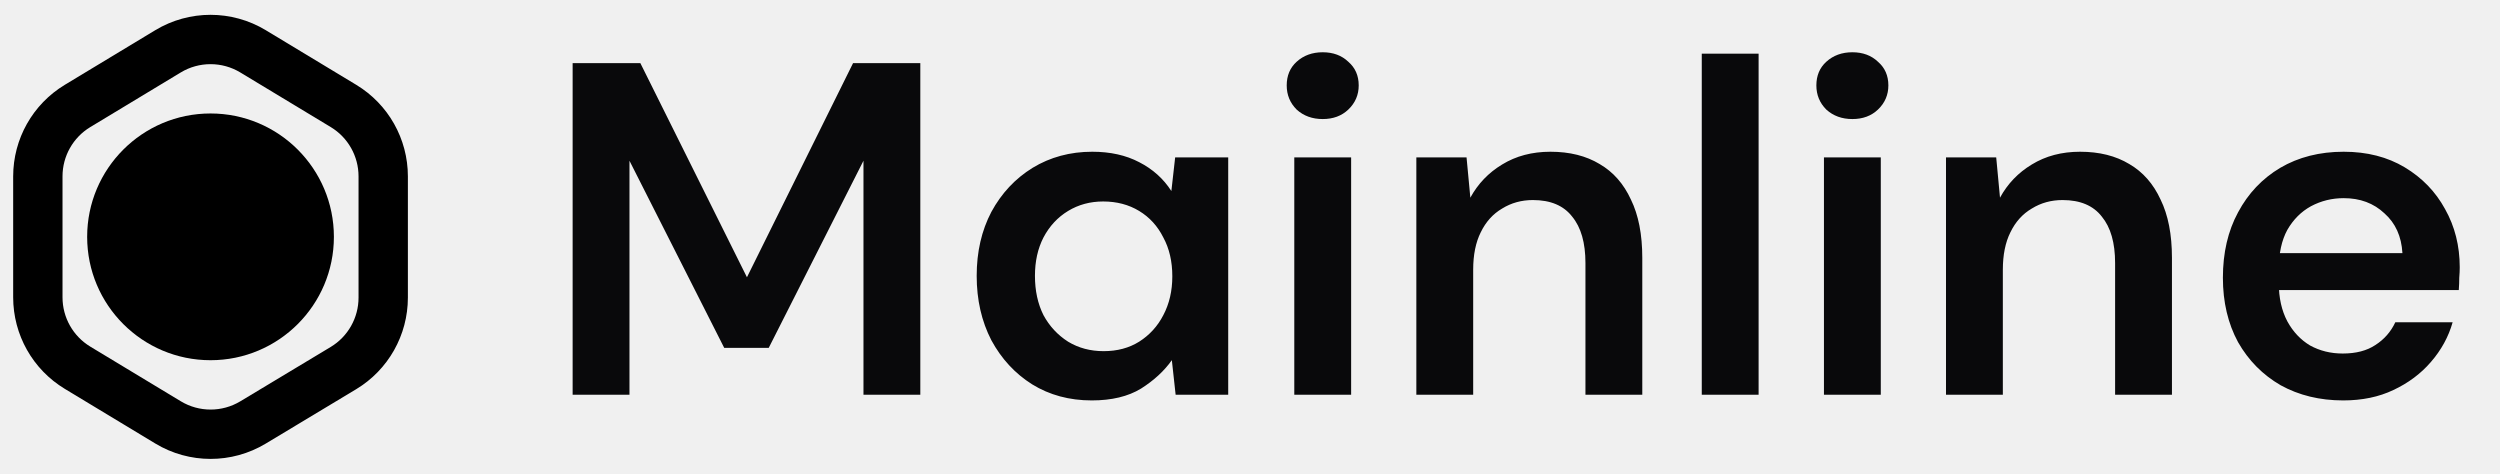
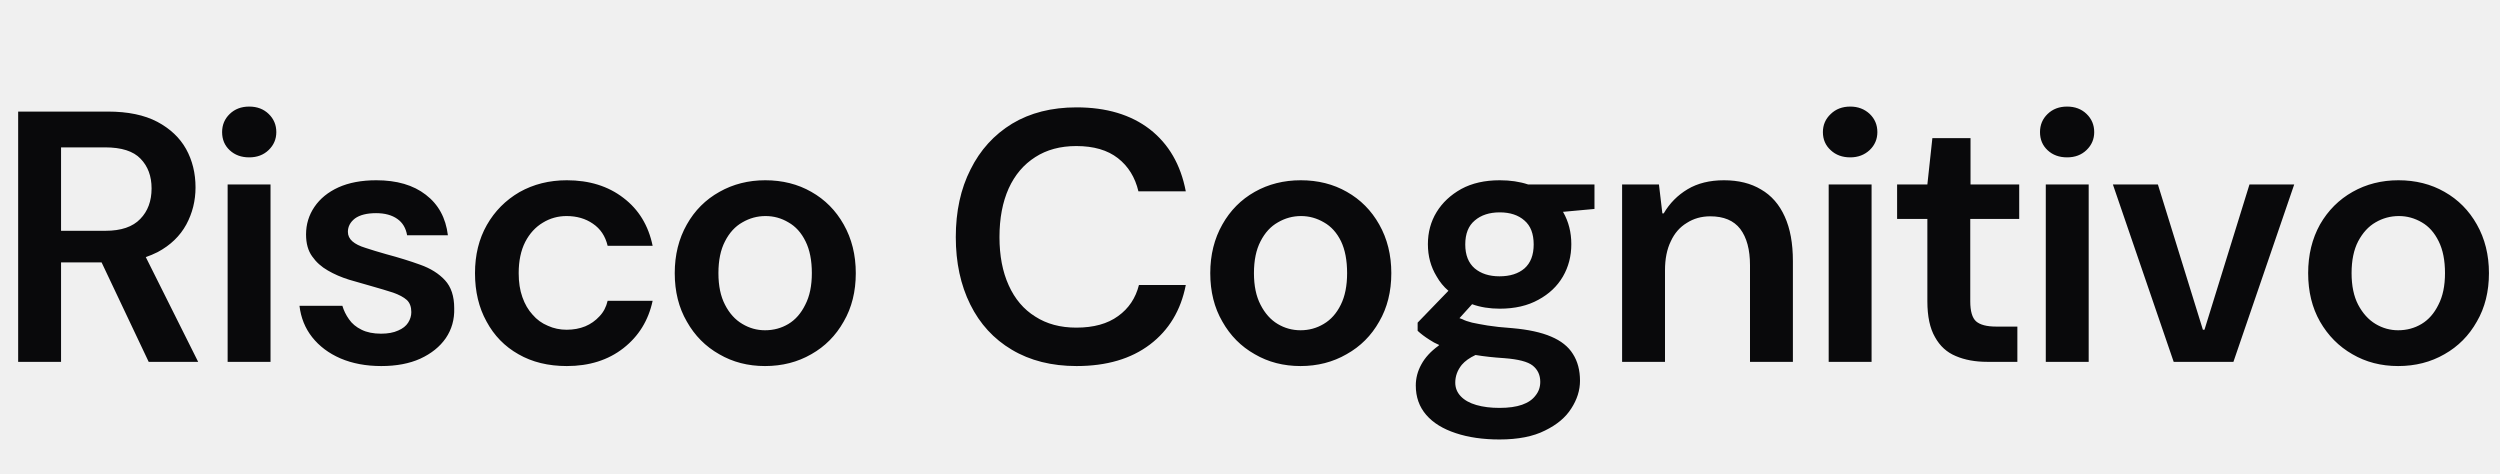
<svg xmlns="http://www.w3.org/2000/svg" width="95" height="18" viewBox="0 0 95 18" fill="none">
-   <g clip-path="url(#clip0_35_4539)">
-     <path d="M2.947 4.026L6.385 1.95C7.378 1.351 8.622 1.351 9.615 1.95L13.053 4.026C13.99 4.592 14.562 5.607 14.562 6.701V11.31C14.562 12.406 13.988 13.423 13.049 13.988L9.614 16.054C8.621 16.651 7.379 16.65 6.388 16.052L2.947 13.974C2.01 13.408 1.438 12.393 1.438 11.299V6.701C1.438 5.606 2.01 4.592 2.947 4.026Z" stroke="black" stroke-width="1.875" stroke-linejoin="bevel" />
-     <path d="M12.688 9C12.688 6.411 10.589 4.312 8 4.312C5.411 4.312 3.312 6.411 3.312 9C3.312 11.589 5.411 13.688 8 13.688C10.589 13.688 12.688 11.589 12.688 9Z" fill="black" />
-   </g>
-   <path d="M21.76 15V2.4H24.334L28.384 10.536L32.416 2.4H34.972V15H32.812V6.108L29.212 13.218H27.52L23.92 6.108V15H21.76ZM41.488 15.216C40.636 15.216 39.88 15.012 39.22 14.604C38.572 14.196 38.056 13.638 37.672 12.93C37.3 12.21 37.114 11.394 37.114 10.482C37.114 9.57 37.3 8.76 37.672 8.052C38.056 7.344 38.578 6.786 39.238 6.378C39.91 5.97 40.666 5.766 41.506 5.766C42.19 5.766 42.784 5.898 43.288 6.162C43.804 6.426 44.212 6.792 44.512 7.26L44.656 5.982H46.672V15H44.674L44.53 13.686C44.242 14.094 43.852 14.454 43.36 14.766C42.868 15.066 42.244 15.216 41.488 15.216ZM41.938 13.344C42.454 13.344 42.904 13.224 43.288 12.984C43.684 12.732 43.99 12.396 44.206 11.976C44.434 11.544 44.548 11.052 44.548 10.5C44.548 9.936 44.434 9.444 44.206 9.024C43.99 8.592 43.684 8.256 43.288 8.016C42.892 7.776 42.436 7.656 41.92 7.656C41.428 7.656 40.984 7.776 40.588 8.016C40.192 8.256 39.88 8.592 39.652 9.024C39.436 9.444 39.328 9.93 39.328 10.482C39.328 11.046 39.436 11.544 39.652 11.976C39.88 12.396 40.192 12.732 40.588 12.984C40.984 13.224 41.434 13.344 41.938 13.344ZM49.183 15V5.982H51.343V15H49.183ZM50.263 4.524C49.867 4.524 49.537 4.404 49.273 4.164C49.021 3.912 48.895 3.606 48.895 3.246C48.895 2.874 49.021 2.574 49.273 2.346C49.537 2.106 49.867 1.986 50.263 1.986C50.659 1.986 50.983 2.106 51.235 2.346C51.499 2.574 51.631 2.874 51.631 3.246C51.631 3.606 51.499 3.912 51.235 4.164C50.983 4.404 50.659 4.524 50.263 4.524ZM53.821 15V5.982H55.729L55.873 7.512C56.161 6.984 56.563 6.564 57.079 6.252C57.607 5.928 58.219 5.766 58.915 5.766C59.647 5.766 60.271 5.922 60.787 6.234C61.303 6.534 61.699 6.984 61.975 7.584C62.263 8.172 62.407 8.91 62.407 9.798V15H60.247V9.996C60.247 9.228 60.079 8.64 59.743 8.232C59.419 7.812 58.921 7.602 58.249 7.602C57.817 7.602 57.427 7.71 57.079 7.926C56.731 8.13 56.461 8.43 56.269 8.826C56.077 9.21 55.981 9.684 55.981 10.248V15H53.821ZM64.667 15V2.04H66.827V15H64.667ZM69.31 15V5.982H71.47V15H69.31ZM70.39 4.524C69.994 4.524 69.664 4.404 69.4 4.164C69.148 3.912 69.022 3.606 69.022 3.246C69.022 2.874 69.148 2.574 69.4 2.346C69.664 2.106 69.994 1.986 70.39 1.986C70.786 1.986 71.11 2.106 71.362 2.346C71.626 2.574 71.758 2.874 71.758 3.246C71.758 3.606 71.626 3.912 71.362 4.164C71.11 4.404 70.786 4.524 70.39 4.524ZM73.948 15V5.982H75.856L76 7.512C76.288 6.984 76.69 6.564 77.206 6.252C77.734 5.928 78.346 5.766 79.042 5.766C79.774 5.766 80.398 5.922 80.914 6.234C81.43 6.534 81.826 6.984 82.102 7.584C82.39 8.172 82.534 8.91 82.534 9.798V15H80.374V9.996C80.374 9.228 80.206 8.64 79.87 8.232C79.546 7.812 79.048 7.602 78.376 7.602C77.944 7.602 77.554 7.71 77.206 7.926C76.858 8.13 76.588 8.43 76.396 8.826C76.204 9.21 76.108 9.684 76.108 10.248V15H73.948ZM89.042 15.216C88.154 15.216 87.362 15.024 86.666 14.64C85.982 14.244 85.442 13.698 85.046 13.002C84.662 12.294 84.47 11.478 84.47 10.554C84.47 9.606 84.662 8.778 85.046 8.07C85.43 7.35 85.964 6.786 86.648 6.378C87.344 5.97 88.148 5.766 89.06 5.766C89.948 5.766 90.722 5.964 91.382 6.36C92.042 6.756 92.552 7.284 92.912 7.944C93.284 8.604 93.47 9.342 93.47 10.158C93.47 10.278 93.464 10.41 93.452 10.554C93.452 10.698 93.446 10.854 93.434 11.022H86.036V9.618H91.292C91.256 8.982 91.028 8.478 90.608 8.106C90.2 7.722 89.684 7.53 89.06 7.53C88.616 7.53 88.202 7.632 87.818 7.836C87.446 8.04 87.146 8.34 86.918 8.736C86.702 9.132 86.594 9.63 86.594 10.23V10.752C86.594 11.316 86.702 11.802 86.918 12.21C87.134 12.606 87.422 12.912 87.782 13.128C88.154 13.332 88.568 13.434 89.024 13.434C89.528 13.434 89.942 13.326 90.266 13.11C90.602 12.894 90.854 12.606 91.022 12.246H93.2C93.044 12.798 92.768 13.302 92.372 13.758C91.988 14.202 91.514 14.556 90.95 14.82C90.398 15.084 89.762 15.216 89.042 15.216Z" fill="#09090B" />
-   <defs>
-     <clipPath id="clip0_35_4539">
-       <rect width="15" height="17.5" fill="white" transform="translate(0.5 0.25)" />
-     </clipPath>
-   </defs>
+   <path d="M0.69 13.75V4.24H4.1Q5.24 4.24 5.98 4.63Q6.71 5.02 7.07 5.66Q7.43 6.31 7.43 7.12Q7.43 7.88 7.08 8.53Q6.72 9.19 5.99 9.58Q5.77 9.69 5.54 9.77L7.53 13.75H5.65L3.86 9.97H2.32V13.75ZM2.32 8.77H4.01Q4.9 8.77 5.33 8.32Q5.76 7.88 5.76 7.16Q5.76 6.46 5.34 6.03Q4.93 5.6 3.99 5.6H2.32ZM8.65 13.75V7.01H10.28V13.75ZM9.47 5.98Q9.02 5.98 8.73 5.71Q8.44 5.44 8.44 5.02Q8.44 4.61 8.73 4.33Q9.02 4.05 9.47 4.05Q9.92 4.05 10.21 4.33Q10.5 4.61 10.5 5.02Q10.5 5.42 10.21 5.7Q9.92 5.98 9.47 5.98ZM14.49 13.91Q13.62 13.91 12.94 13.62Q12.27 13.33 11.86 12.81Q11.46 12.3 11.38 11.62H13.01Q13.09 11.89 13.26 12.13Q13.43 12.38 13.74 12.53Q14.04 12.68 14.48 12.68Q14.87 12.68 15.13 12.56Q15.39 12.45 15.51 12.26Q15.63 12.07 15.63 11.86Q15.63 11.56 15.46 11.4Q15.28 11.24 14.94 11.12Q14.6 11.01 14.14 10.88Q13.72 10.76 13.27 10.63Q12.82 10.49 12.46 10.28Q12.09 10.07 11.86 9.74Q11.63 9.42 11.63 8.91Q11.63 8.33 11.95 7.86Q12.27 7.39 12.86 7.12Q13.46 6.85 14.3 6.85Q15.47 6.85 16.18 7.4Q16.9 7.95 17.02 8.94H15.47Q15.4 8.53 15.1 8.32Q14.79 8.1 14.29 8.1Q13.77 8.1 13.49 8.3Q13.22 8.51 13.22 8.81Q13.22 9.02 13.39 9.17Q13.56 9.32 13.89 9.42Q14.22 9.53 14.68 9.66Q15.39 9.85 15.97 10.06Q16.56 10.27 16.91 10.65Q17.26 11.03 17.26 11.71Q17.28 12.35 16.94 12.85Q16.6 13.34 15.97 13.63Q15.35 13.91 14.49 13.91ZM21.54 13.91Q20.48 13.91 19.7 13.46Q18.92 13.02 18.49 12.22Q18.05 11.43 18.05 10.38Q18.05 9.34 18.5 8.55Q18.95 7.76 19.74 7.3Q20.54 6.85 21.54 6.85Q22.82 6.85 23.69 7.52Q24.56 8.18 24.8 9.34H23.09Q22.96 8.79 22.53 8.5Q22.11 8.21 21.53 8.21Q21.04 8.21 20.63 8.46Q20.21 8.71 19.96 9.19Q19.71 9.68 19.71 10.38Q19.71 10.9 19.85 11.29Q19.99 11.69 20.24 11.96Q20.48 12.24 20.82 12.38Q21.15 12.53 21.53 12.53Q21.92 12.53 22.24 12.4Q22.55 12.27 22.78 12.02Q23.01 11.78 23.09 11.43H24.8Q24.56 12.55 23.69 13.23Q22.82 13.91 21.54 13.91ZM29.07 13.91Q28.1 13.91 27.33 13.46Q26.55 13.02 26.1 12.22Q25.64 11.43 25.64 10.38Q25.64 9.34 26.1 8.53Q26.55 7.73 27.34 7.29Q28.12 6.85 29.08 6.85Q30.06 6.85 30.83 7.29Q31.61 7.73 32.06 8.53Q32.52 9.34 32.52 10.38Q32.52 11.43 32.06 12.22Q31.61 13.02 30.83 13.46Q30.05 13.91 29.07 13.91ZM29.07 12.55Q29.56 12.55 29.96 12.31Q30.36 12.07 30.6 11.58Q30.85 11.1 30.85 10.38Q30.85 9.65 30.61 9.17Q30.37 8.68 29.96 8.45Q29.56 8.21 29.09 8.21Q28.62 8.21 28.21 8.45Q27.8 8.68 27.55 9.17Q27.3 9.65 27.3 10.38Q27.3 11.1 27.55 11.58Q27.8 12.07 28.21 12.31Q28.61 12.55 29.07 12.55ZM40.91 13.91Q39.49 13.91 38.45 13.29Q37.42 12.68 36.87 11.57Q36.32 10.46 36.32 9.01Q36.32 7.54 36.88 6.44Q37.43 5.33 38.46 4.7Q39.49 4.08 40.91 4.08Q42.61 4.08 43.69 4.91Q44.77 5.75 45.06 7.27H43.26Q43.07 6.47 42.48 6.01Q41.89 5.55 40.9 5.55Q39.99 5.55 39.34 5.97Q38.68 6.39 38.33 7.16Q37.98 7.94 37.98 9.01Q37.98 10.07 38.33 10.84Q38.68 11.62 39.34 12.03Q39.99 12.45 40.9 12.45Q41.89 12.45 42.49 12.01Q43.09 11.58 43.28 10.83H45.06Q44.78 12.27 43.7 13.09Q42.62 13.91 40.91 13.91ZM49.42 13.91Q48.45 13.91 47.68 13.46Q46.9 13.02 46.45 12.22Q45.99 11.43 45.99 10.38Q45.99 9.34 46.45 8.53Q46.9 7.73 47.68 7.29Q48.46 6.85 49.43 6.85Q50.41 6.85 51.18 7.29Q51.96 7.73 52.41 8.53Q52.87 9.34 52.87 10.38Q52.87 11.43 52.41 12.22Q51.96 13.02 51.17 13.46Q50.39 13.91 49.42 13.91ZM49.42 12.55Q49.9 12.55 50.3 12.31Q50.71 12.07 50.95 11.58Q51.19 11.1 51.19 10.38Q51.19 9.65 50.96 9.17Q50.72 8.68 50.31 8.45Q49.9 8.21 49.44 8.21Q48.97 8.21 48.56 8.45Q48.15 8.68 47.9 9.17Q47.65 9.65 47.65 10.38Q47.65 11.1 47.9 11.58Q48.15 12.07 48.55 12.31Q48.95 12.55 49.42 12.55ZM56.98 16.7Q56.04 16.7 55.32 16.46Q54.59 16.22 54.2 15.77Q53.8 15.31 53.8 14.65Q53.8 14.23 54.01 13.85Q54.22 13.46 54.66 13.14Q54.67 13.13 54.69 13.11Q54.48 13.02 54.32 12.91Q54.05 12.74 53.87 12.57V12.26L55.04 11.05Q54.77 10.82 54.59 10.5Q54.26 9.96 54.26 9.28Q54.26 8.6 54.59 8.06Q54.92 7.52 55.53 7.18Q56.14 6.85 56.99 6.85Q57.59 6.85 58.07 7.01H60.59V7.94L59.39 8.05Q59.39 8.05 59.4 8.06Q59.71 8.6 59.71 9.28Q59.71 9.96 59.39 10.51Q59.07 11.06 58.46 11.39Q57.85 11.73 56.99 11.73Q56.41 11.73 55.94 11.56L55.46 12.09Q55.51 12.11 55.57 12.13Q55.7 12.2 55.94 12.26Q56.17 12.31 56.53 12.37Q56.9 12.43 57.47 12.47Q58.38 12.55 58.94 12.79Q59.51 13.03 59.77 13.45Q60.04 13.87 60.04 14.47Q60.04 15.01 59.71 15.52Q59.39 16.03 58.71 16.36Q58.04 16.7 56.98 16.7ZM56.07 13.49Q55.73 13.65 55.55 13.86Q55.3 14.17 55.3 14.54Q55.3 14.84 55.51 15.06Q55.72 15.28 56.1 15.39Q56.48 15.5 56.98 15.5Q57.5 15.5 57.84 15.38Q58.18 15.26 58.35 15.03Q58.53 14.81 58.53 14.51Q58.53 14.12 58.24 13.89Q57.96 13.67 57.16 13.61Q56.55 13.57 56.07 13.49ZM56.98 10.5Q57.58 10.5 57.93 10.2Q58.28 9.89 58.28 9.29Q58.28 8.68 57.93 8.38Q57.58 8.07 56.99 8.07Q56.4 8.07 56.04 8.38Q55.68 8.68 55.68 9.29Q55.68 9.89 56.04 10.2Q56.4 10.5 56.98 10.5ZM61.64 13.75V7.01H63.04L63.17 8.11H63.22Q63.56 7.53 64.13 7.19Q64.7 6.85 65.51 6.85Q66.34 6.85 66.92 7.2Q67.51 7.54 67.82 8.23Q68.13 8.91 68.13 9.92V13.75H66.5V10.08Q66.5 9.19 66.13 8.7Q65.76 8.22 64.99 8.22Q64.49 8.22 64.1 8.47Q63.7 8.71 63.49 9.17Q63.27 9.62 63.27 10.27V13.75ZM69.49 13.75V7.01H71.12V13.75ZM70.31 5.98Q69.86 5.98 69.57 5.71Q69.27 5.44 69.27 5.02Q69.27 4.61 69.57 4.33Q69.86 4.05 70.31 4.05Q70.75 4.05 71.05 4.33Q71.34 4.61 71.34 5.02Q71.34 5.42 71.05 5.7Q70.75 5.98 70.31 5.98ZM75.52 13.75Q74.83 13.75 74.32 13.53Q73.81 13.32 73.53 12.81Q73.24 12.31 73.24 11.45V8.32H72.09V7.01H73.24L73.43 5.25H74.88V7.01H76.73V8.32H74.87V11.45Q74.87 12.01 75.09 12.21Q75.32 12.41 75.85 12.41H76.66V13.75ZM77.74 13.75V7.01H79.37V13.75ZM78.55 5.98Q78.1 5.98 77.81 5.71Q77.52 5.44 77.52 5.02Q77.52 4.61 77.81 4.33Q78.1 4.05 78.55 4.05Q79 4.05 79.29 4.33Q79.58 4.61 79.58 5.02Q79.58 5.42 79.29 5.7Q79 5.98 78.55 5.98ZM82.6 13.75 80.29 7.01H82L83.71 12.53H83.77L85.48 7.01H87.18L84.87 13.75ZM91.13 13.91Q90.16 13.91 89.39 13.46Q88.62 13.02 88.16 12.22Q87.71 11.43 87.71 10.38Q87.71 9.34 88.16 8.53Q88.62 7.73 89.4 7.29Q90.18 6.85 91.14 6.85Q92.12 6.85 92.89 7.29Q93.67 7.73 94.12 8.53Q94.58 9.34 94.58 10.38Q94.58 11.43 94.12 12.22Q93.67 13.02 92.89 13.46Q92.11 13.91 91.13 13.91ZM91.13 12.55Q91.62 12.55 92.02 12.31Q92.42 12.07 92.66 11.58Q92.91 11.1 92.91 10.38Q92.91 9.65 92.67 9.17Q92.43 8.68 92.03 8.45Q91.62 8.21 91.16 8.21Q90.68 8.21 90.27 8.45Q89.87 8.68 89.61 9.17Q89.36 9.65 89.36 10.38Q89.36 11.1 89.61 11.58Q89.87 12.07 90.27 12.31Q90.67 12.55 91.13 12.55Z" fill="#09090B" />
</svg>
